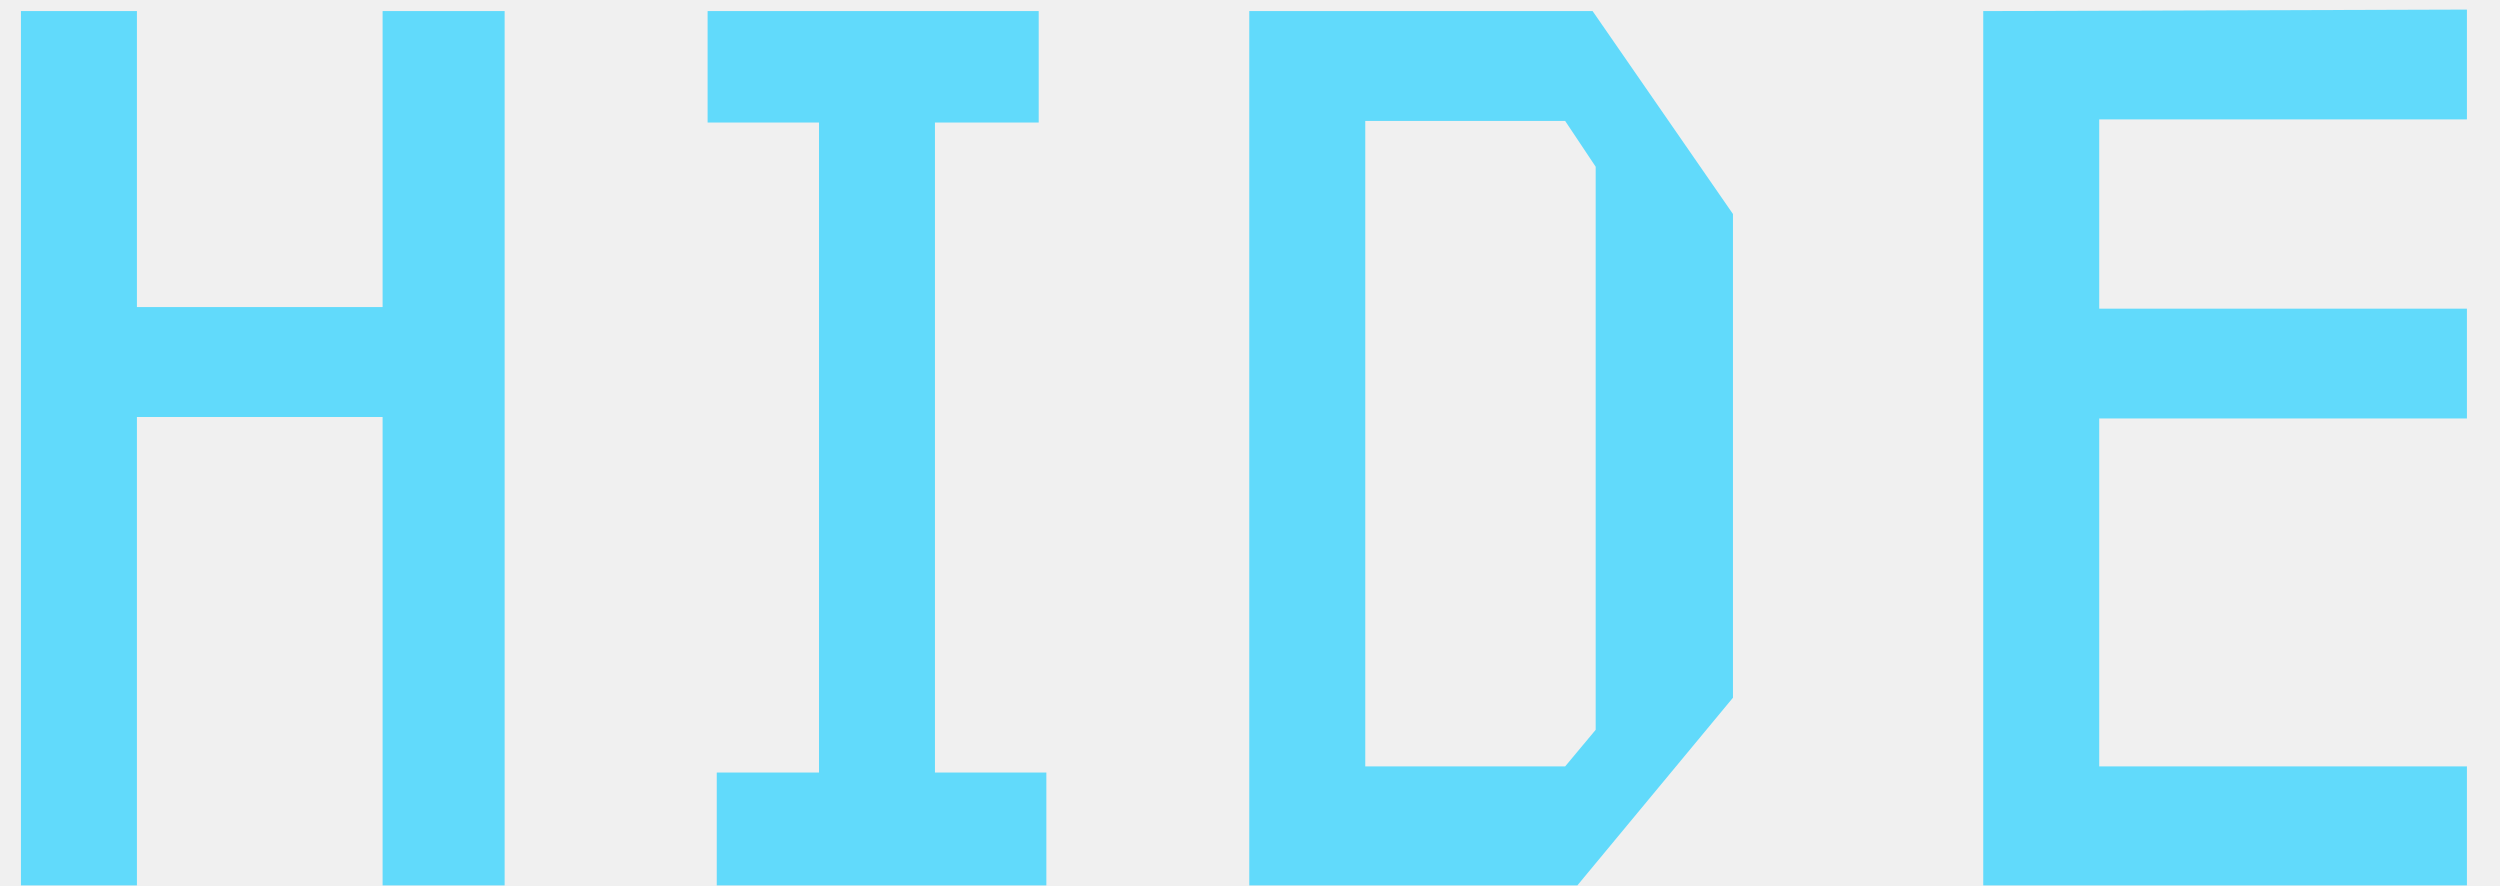
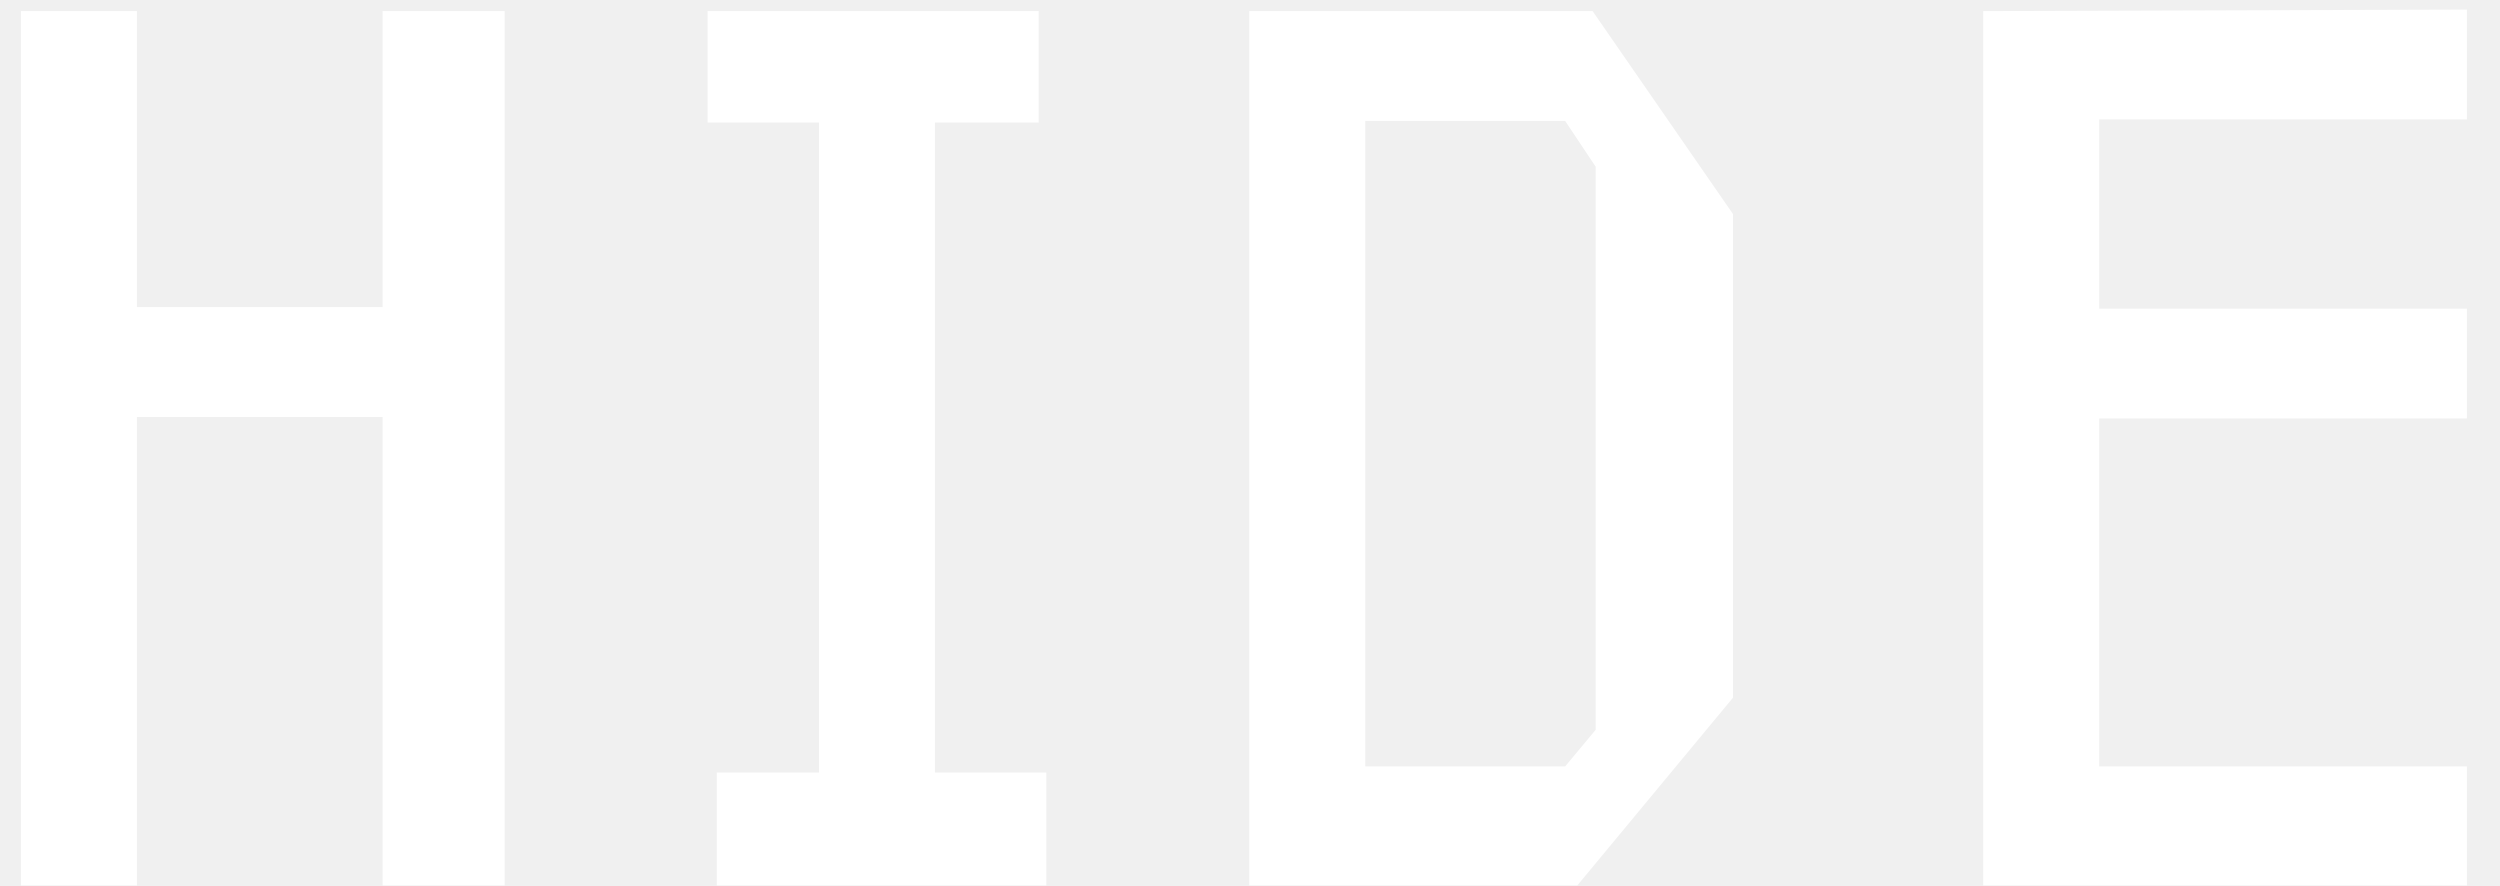
<svg xmlns="http://www.w3.org/2000/svg" width="48" height="17" viewBox="0 0 48 17" fill="none">
-   <path d="M7.346 5.896V0.213H9.689V17H7.346V8.006H2.629V17H0.402V0.213H2.629V5.896H7.346ZM15.725 2.352H13.586V0.213H19.943V2.352H17.951V14.832H20.09V17H13.762V14.832H15.725V2.352ZM26.213 14.715H30.051L30.637 14.012V3.201L30.051 2.322H26.213V14.715ZM23.986 17V0.213H30.578L33.273 4.109V13.396L30.285 17H23.986ZM47.365 14.715V17H38.078V0.213L47.365 0.184V2.293H40.305V5.926H47.365V8.035H40.305V14.715H47.365Z" fill="#61DAFB" />
+   <path d="M7.346 5.896V0.213H9.689V17H7.346V8.006H2.629V17H0.402V0.213H2.629V5.896H7.346ZM15.725 2.352H13.586V0.213H19.943V2.352H17.951V14.832H20.09V17H13.762V14.832H15.725V2.352ZM26.213 14.715H30.051L30.637 14.012V3.201L30.051 2.322H26.213V14.715ZM23.986 17V0.213H30.578L33.273 4.109V13.396L30.285 17H23.986ZM47.365 14.715V17H38.078V0.213L47.365 0.184V2.293H40.305V5.926H47.365V8.035H40.305V14.715H47.365Z" fill="white" />
</svg>
